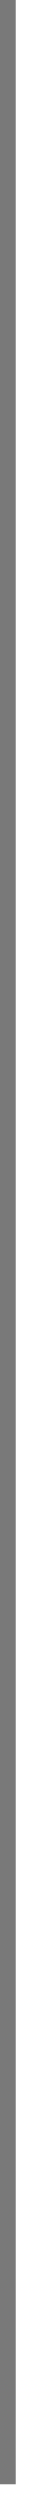
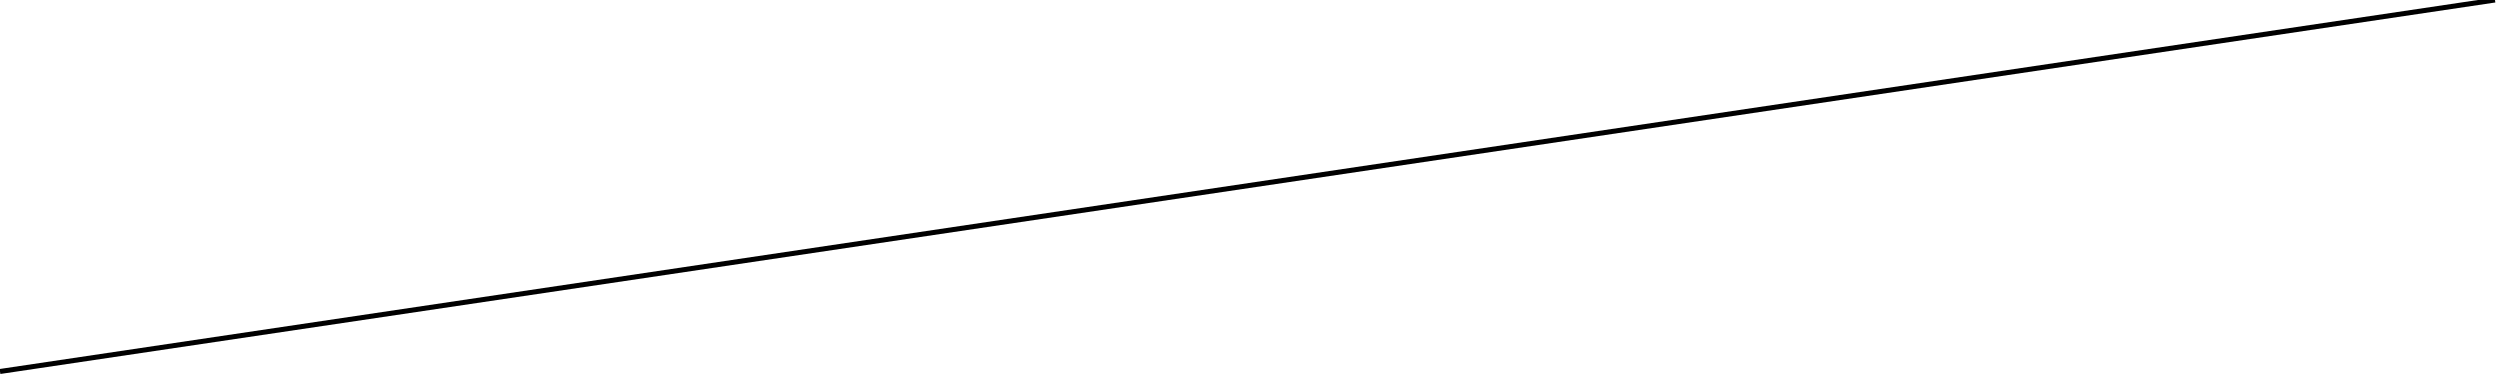
- <svg xmlns="http://www.w3.org/2000/svg" version="1.1" width="2px" height="159px">
-   <g transform="matrix(1 0 0 1 -1235 -348 )">
-     <path d="M 1235.5 348  L 1235.5 506  " stroke-width="1" stroke="#797979" fill="none" />
+ <svg xmlns="http://www.w3.org/2000/svg" version="1.1" width="498px" height="75px">
+   <g transform="matrix(1 0 0 1 -802 -494 )">
+     <path d="M 497 0  L 0 74  " stroke-width="1" stroke="#000000" fill="none" transform="matrix(1 0 0 1 802 494 )" />
  </g>
</svg>
